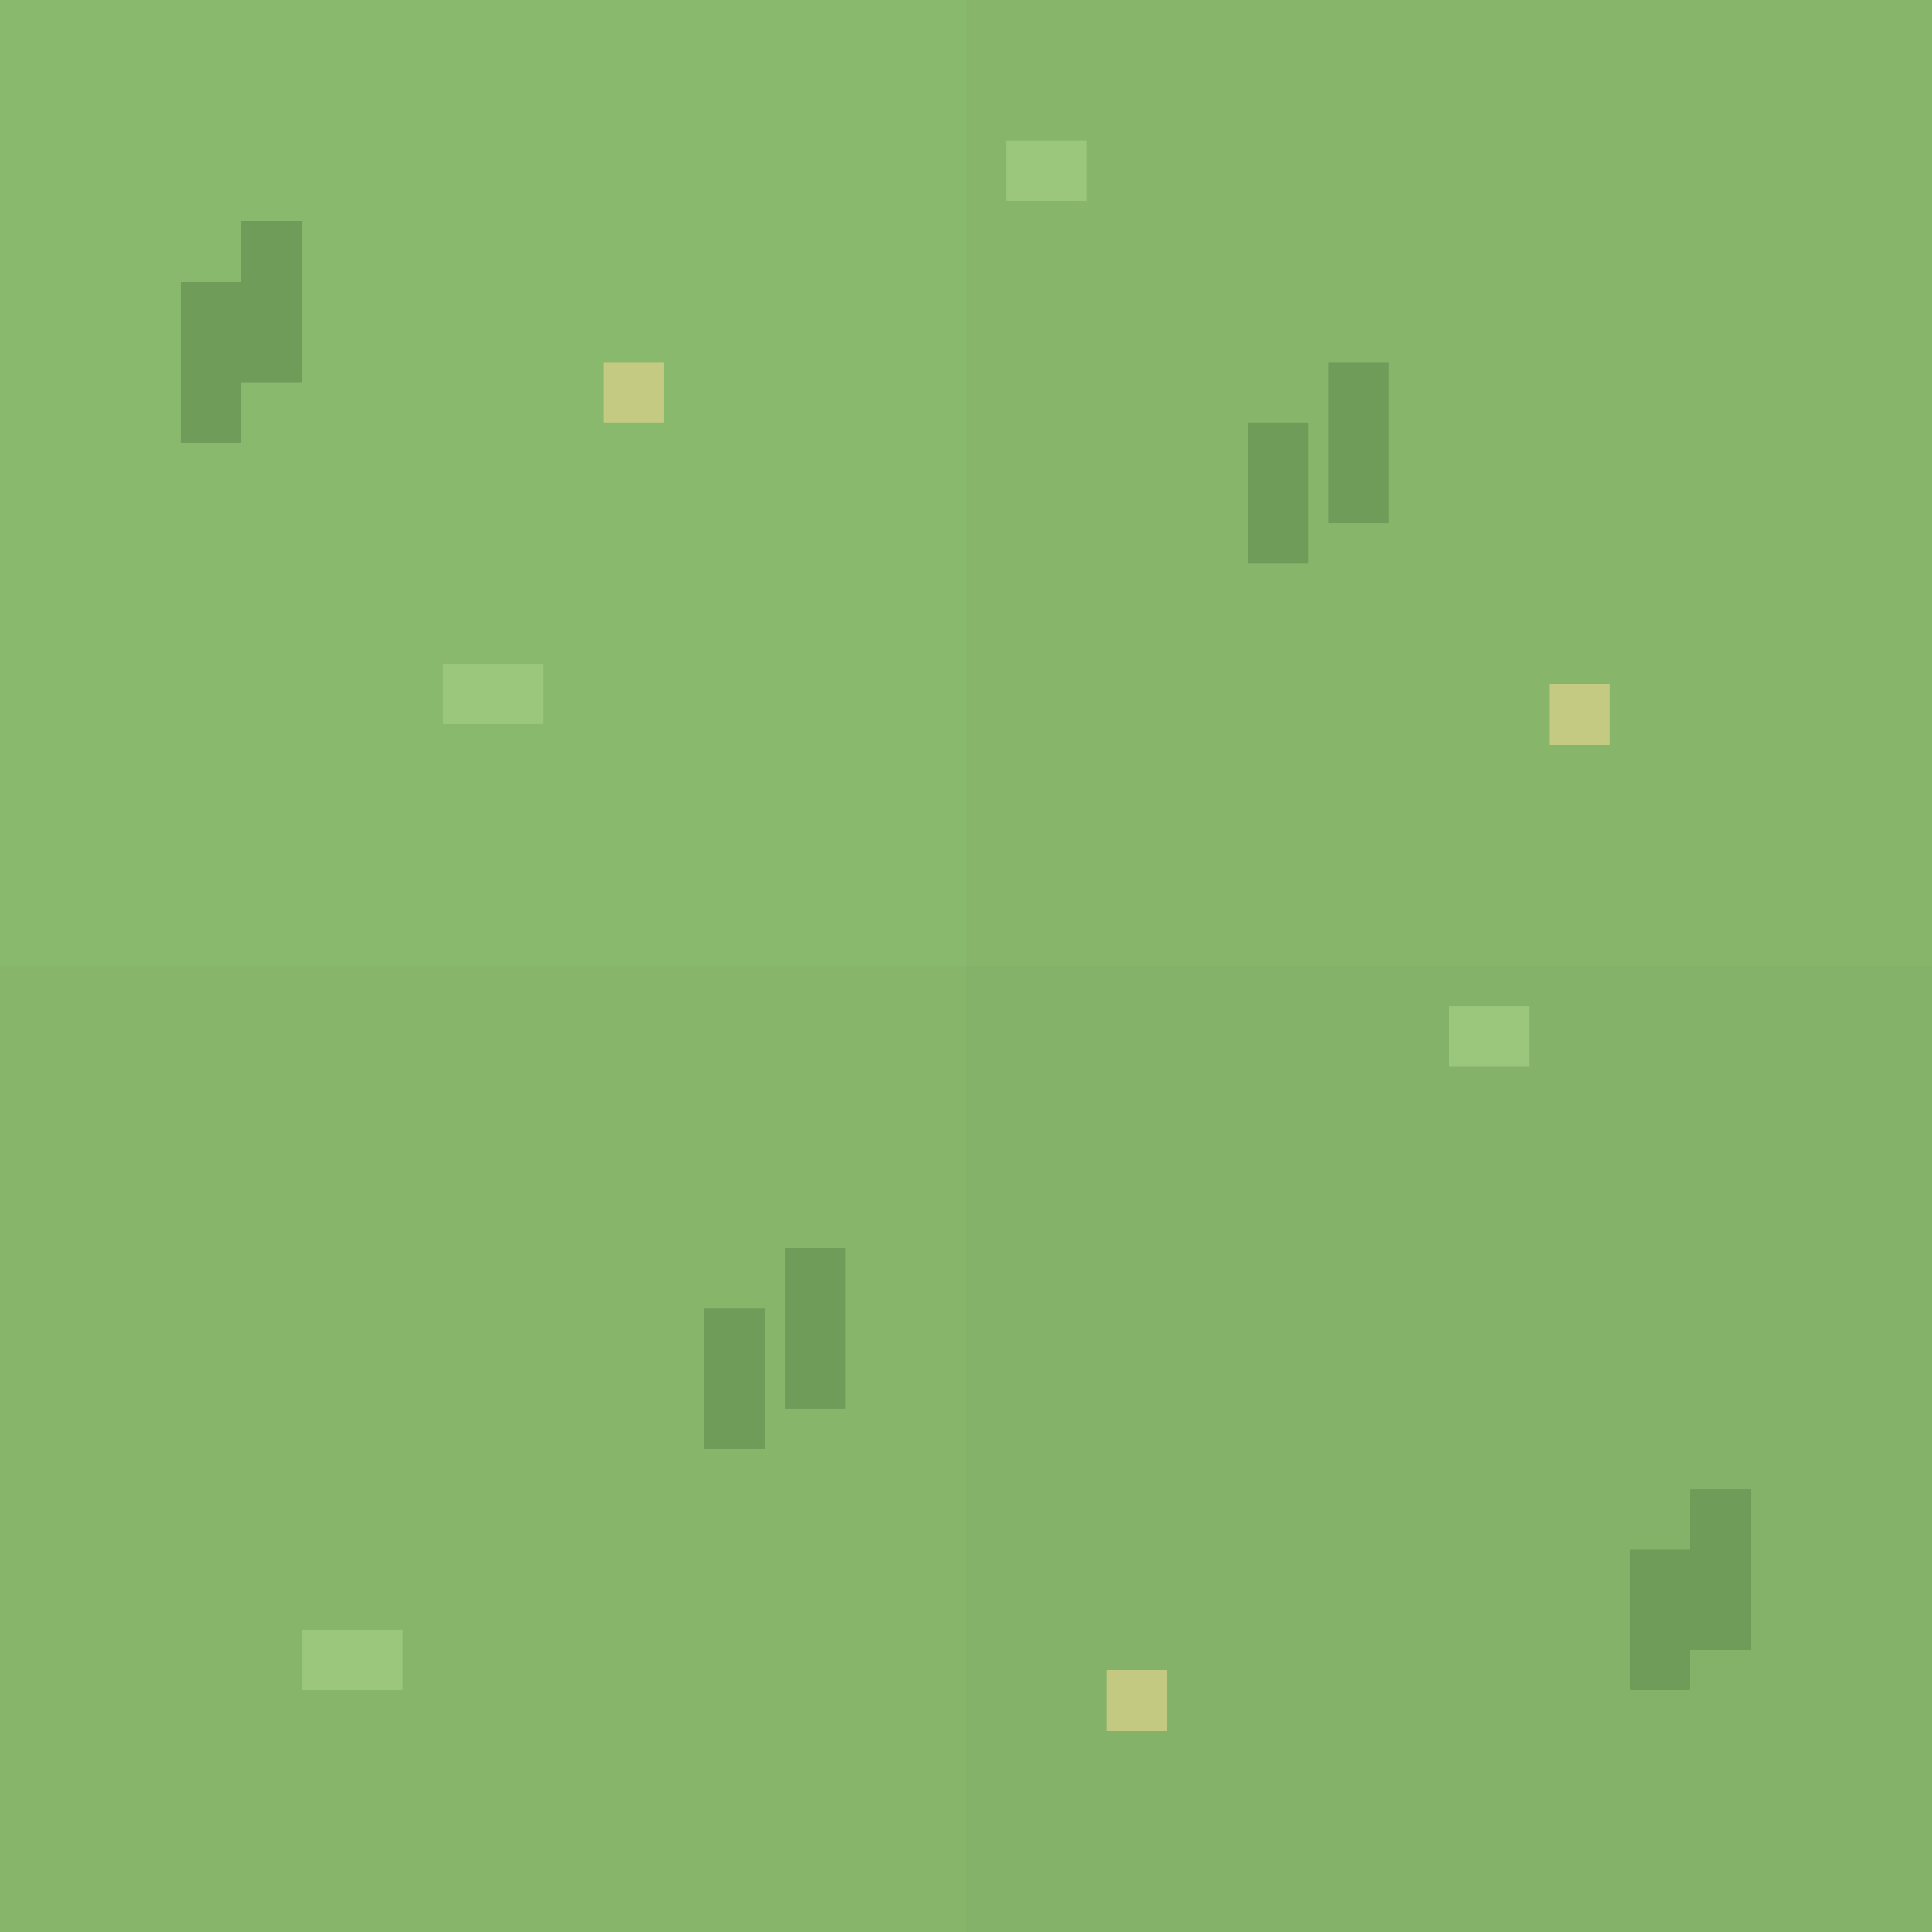
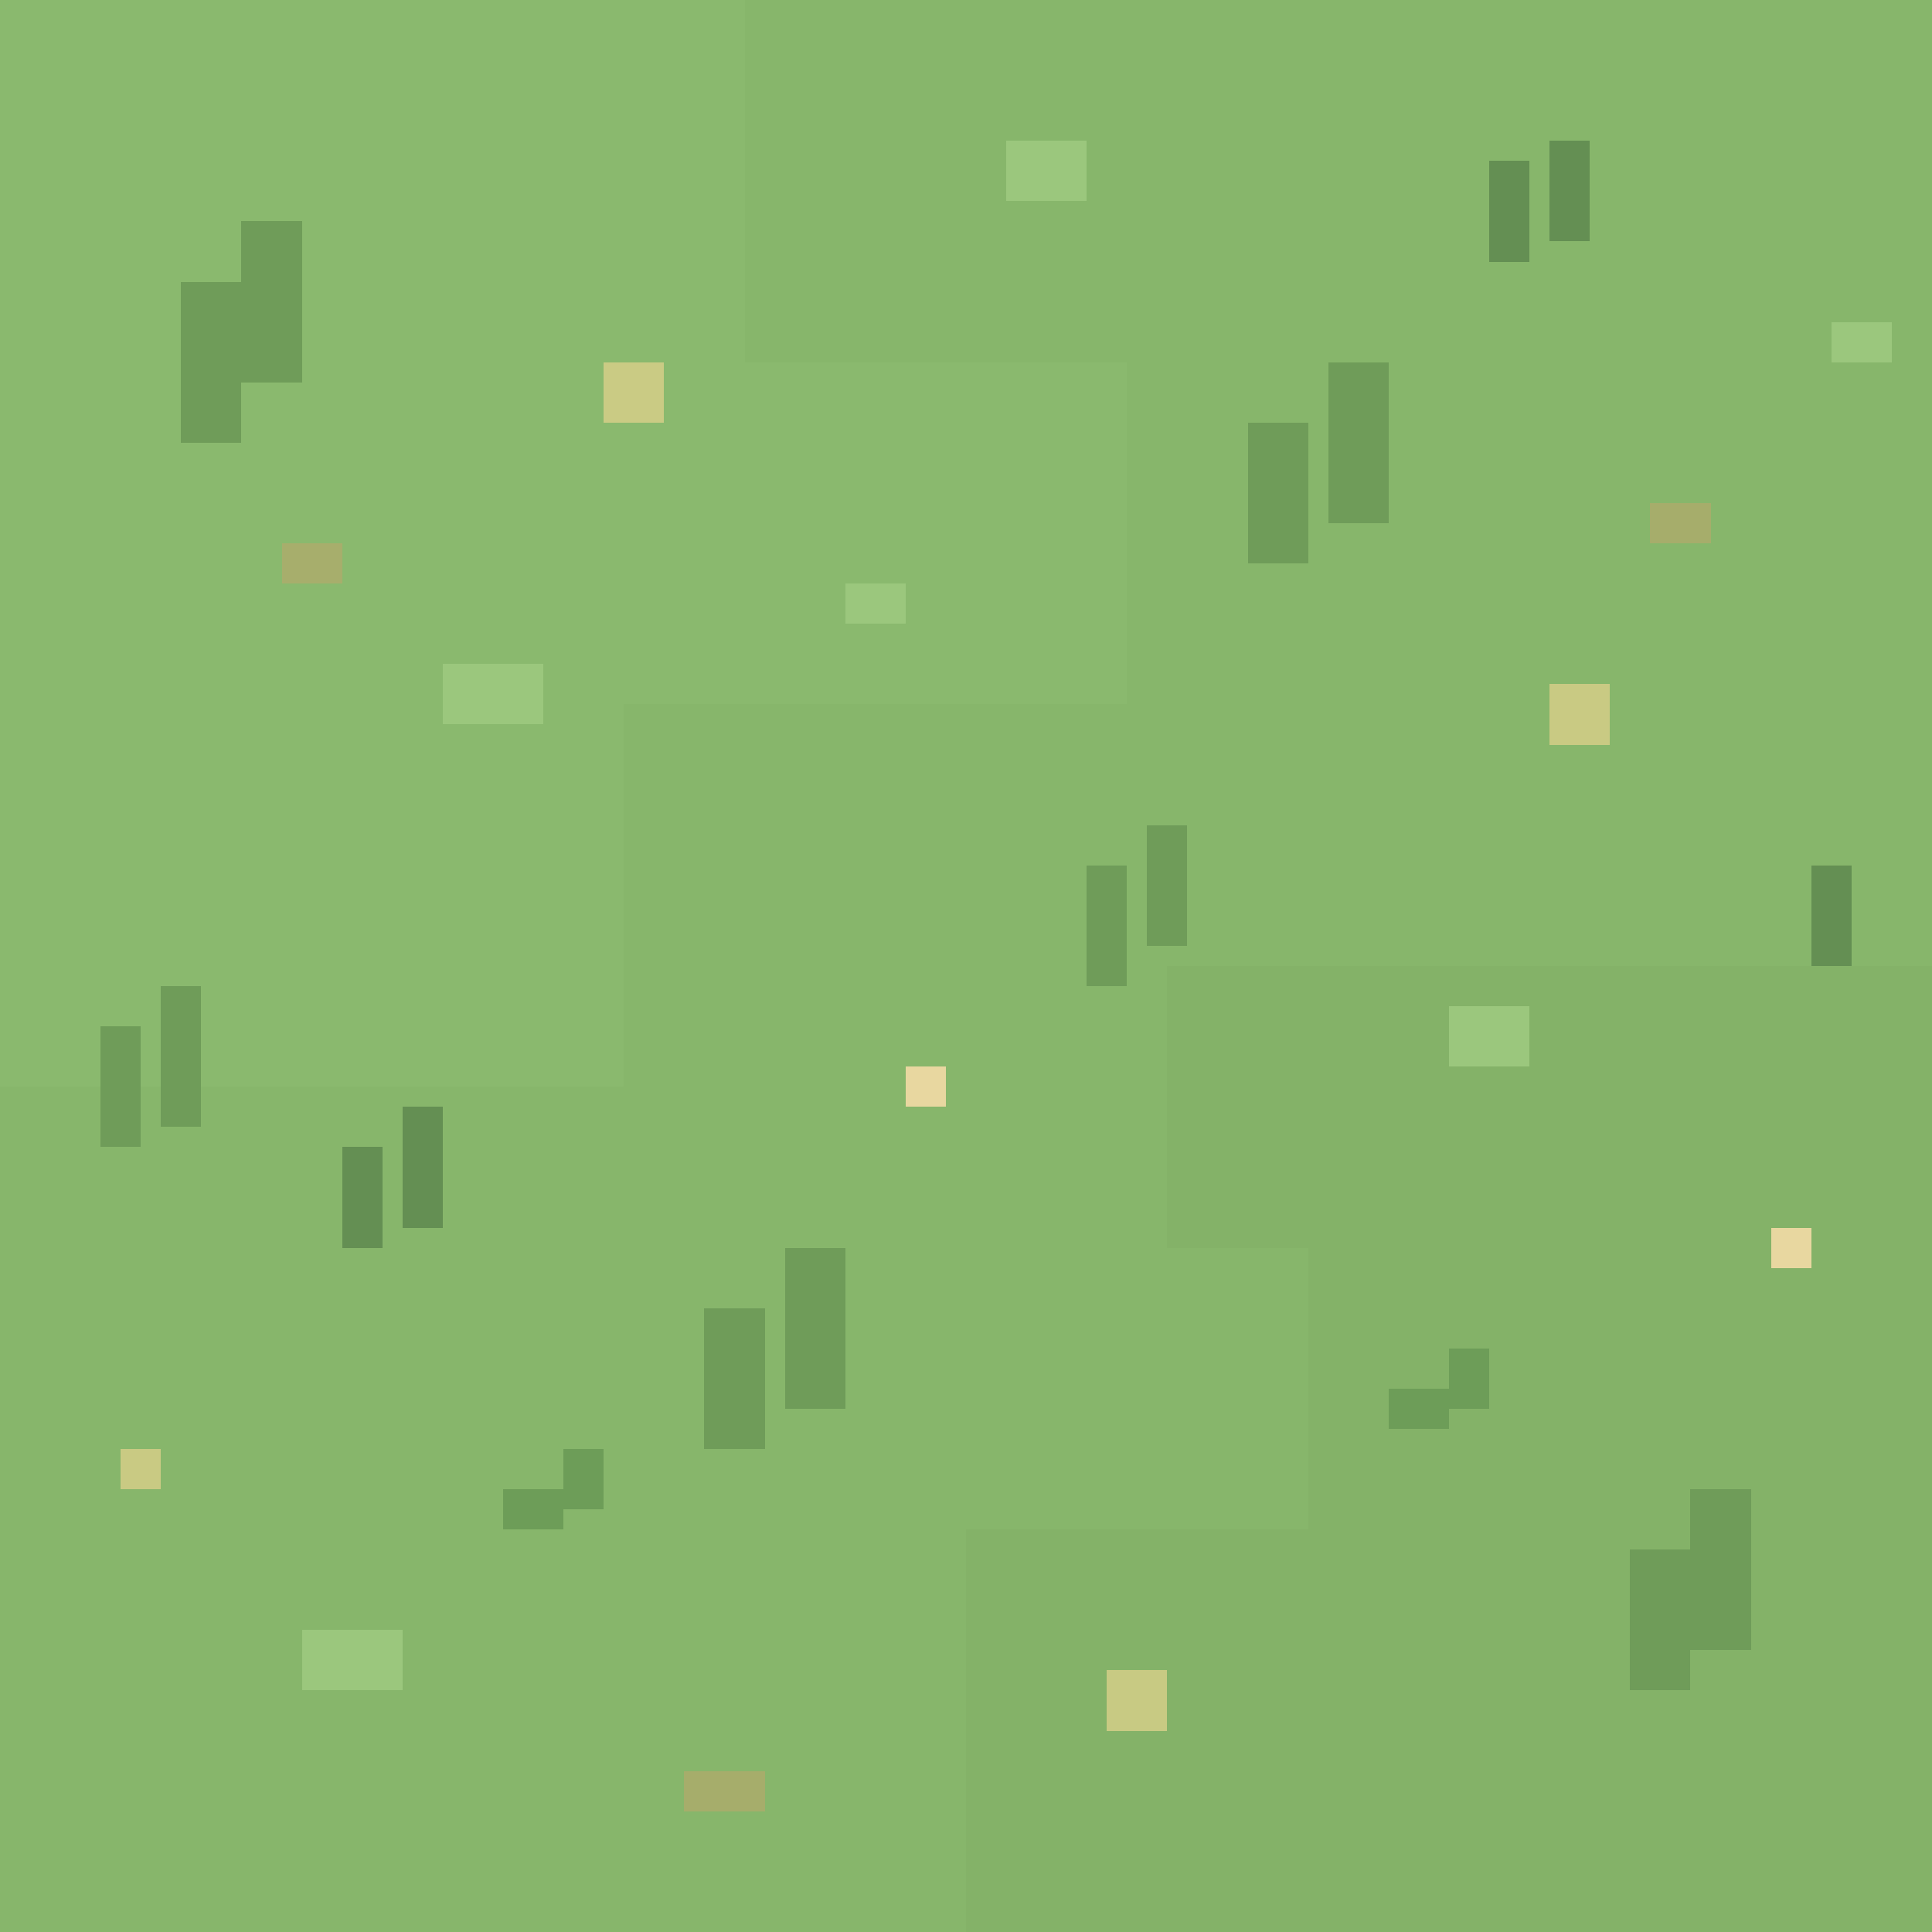
<svg xmlns="http://www.w3.org/2000/svg" width="96" height="96" viewBox="0 0 96 96" shape-rendering="crispEdges">
  <rect width="96" height="96" fill="#87b66b" />
-   <rect x="0" y="0" width="48" height="48" fill="#8bbb70" opacity=".55" />
-   <rect x="48" y="48" width="48" height="48" fill="#82ae66" opacity=".45" />
+   <path d="M0 0h37v18h19v17H31v19H0z" fill="#8fbc72" opacity=".42" />
+   <path d="M58 48h38v48H48V76h17V62h-7z" fill="#7faa62" opacity=".32" />
  <g fill="#6f9c59">
    <rect x="9" y="14" width="3" height="8" />
    <rect x="12" y="11" width="3" height="8" />
    <rect x="62" y="21" width="3" height="7" />
    <rect x="66" y="18" width="3" height="8" />
    <rect x="35" y="65" width="3" height="7" />
    <rect x="39" y="62" width="3" height="8" />
    <rect x="81" y="77" width="3" height="7" />
    <rect x="84" y="74" width="3" height="8" />
+     <rect x="5" y="51" width="2" height="6" />
+     <rect x="8" y="49" width="2" height="7" />
+     <rect x="54" y="43" width="2" height="6" />
+     <rect x="57" y="41" width="2" height="6" />
+   </g>
+   <g fill="#557f49" opacity=".7">
+     <rect x="17" y="57" width="2" height="5" />
+     <rect x="20" y="55" width="2" height="6" />
+     <rect x="74" y="8" width="2" height="5" />
+     <rect x="77" y="7" width="2" height="5" />
+     <rect x="90" y="43" width="2" height="5" />
  </g>
  <g fill="#9bc77d">
    <rect x="22" y="33" width="5" height="3" />
    <rect x="72" y="50" width="4" height="3" />
    <rect x="15" y="81" width="5" height="3" />
    <rect x="50" y="7" width="4" height="3" />
+     <rect x="42" y="29" width="3" height="2" />
+     <rect x="91" y="16" width="3" height="2" />
  </g>
-   <g fill="#d9d08a" opacity=".75">
+   <g fill="#d9d08a" opacity=".8">
    <rect x="30" y="18" width="3" height="3" />
    <rect x="77" y="34" width="3" height="3" />
    <rect x="55" y="83" width="3" height="3" />
+     <rect x="6" y="72" width="2" height="2" />
+   </g>
+   <g fill="#e8d7a0">
+     <rect x="45" y="53" width="2" height="2" />
+     <rect x="88" y="61" width="2" height="2" />
+   </g>
+   <g fill="#6d9d58">
+     <rect x="25" y="74" width="3" height="2" />
+     <rect x="28" y="72" width="2" height="3" />
+     <rect x="69" y="69" width="3" height="2" />
+     <rect x="72" y="67" width="2" height="3" />
+   </g>
+   <g fill="#b7a86c" opacity=".65">
+     <rect x="34" y="88" width="4" height="2" />
+     <rect x="82" y="25" width="3" height="2" />
+     <rect x="14" y="27" width="3" height="2" />
  </g>
</svg>
